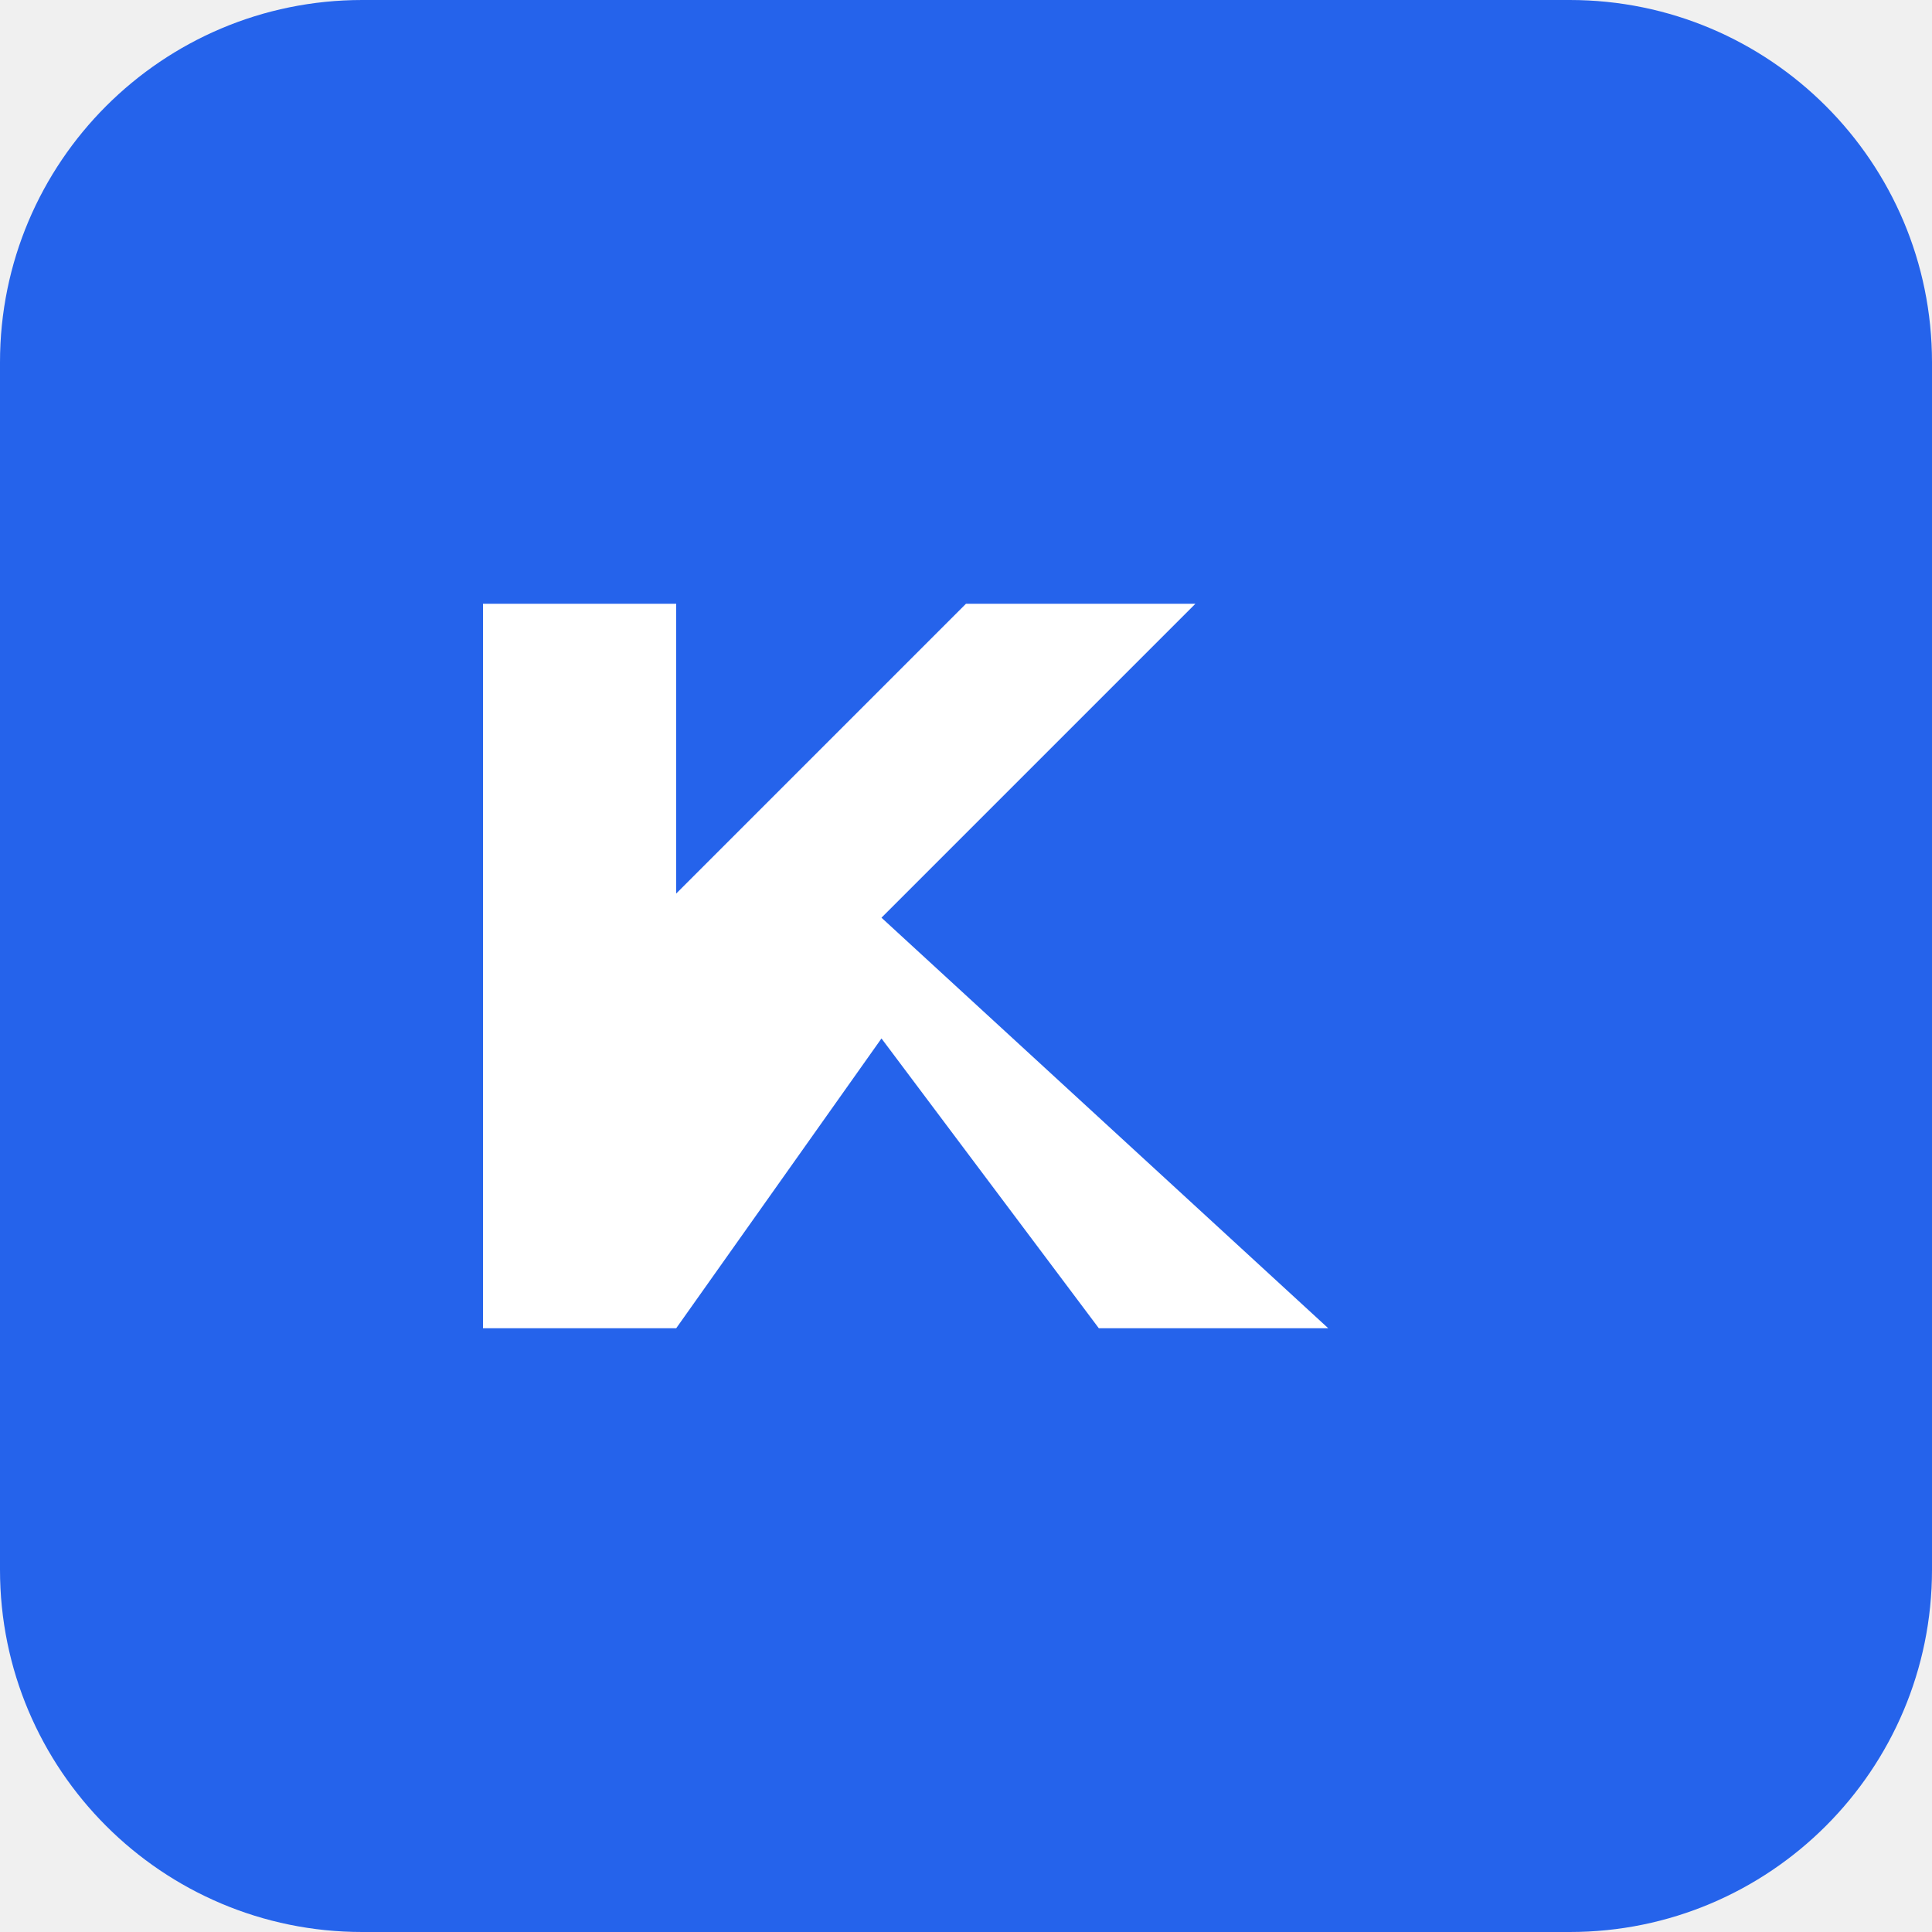
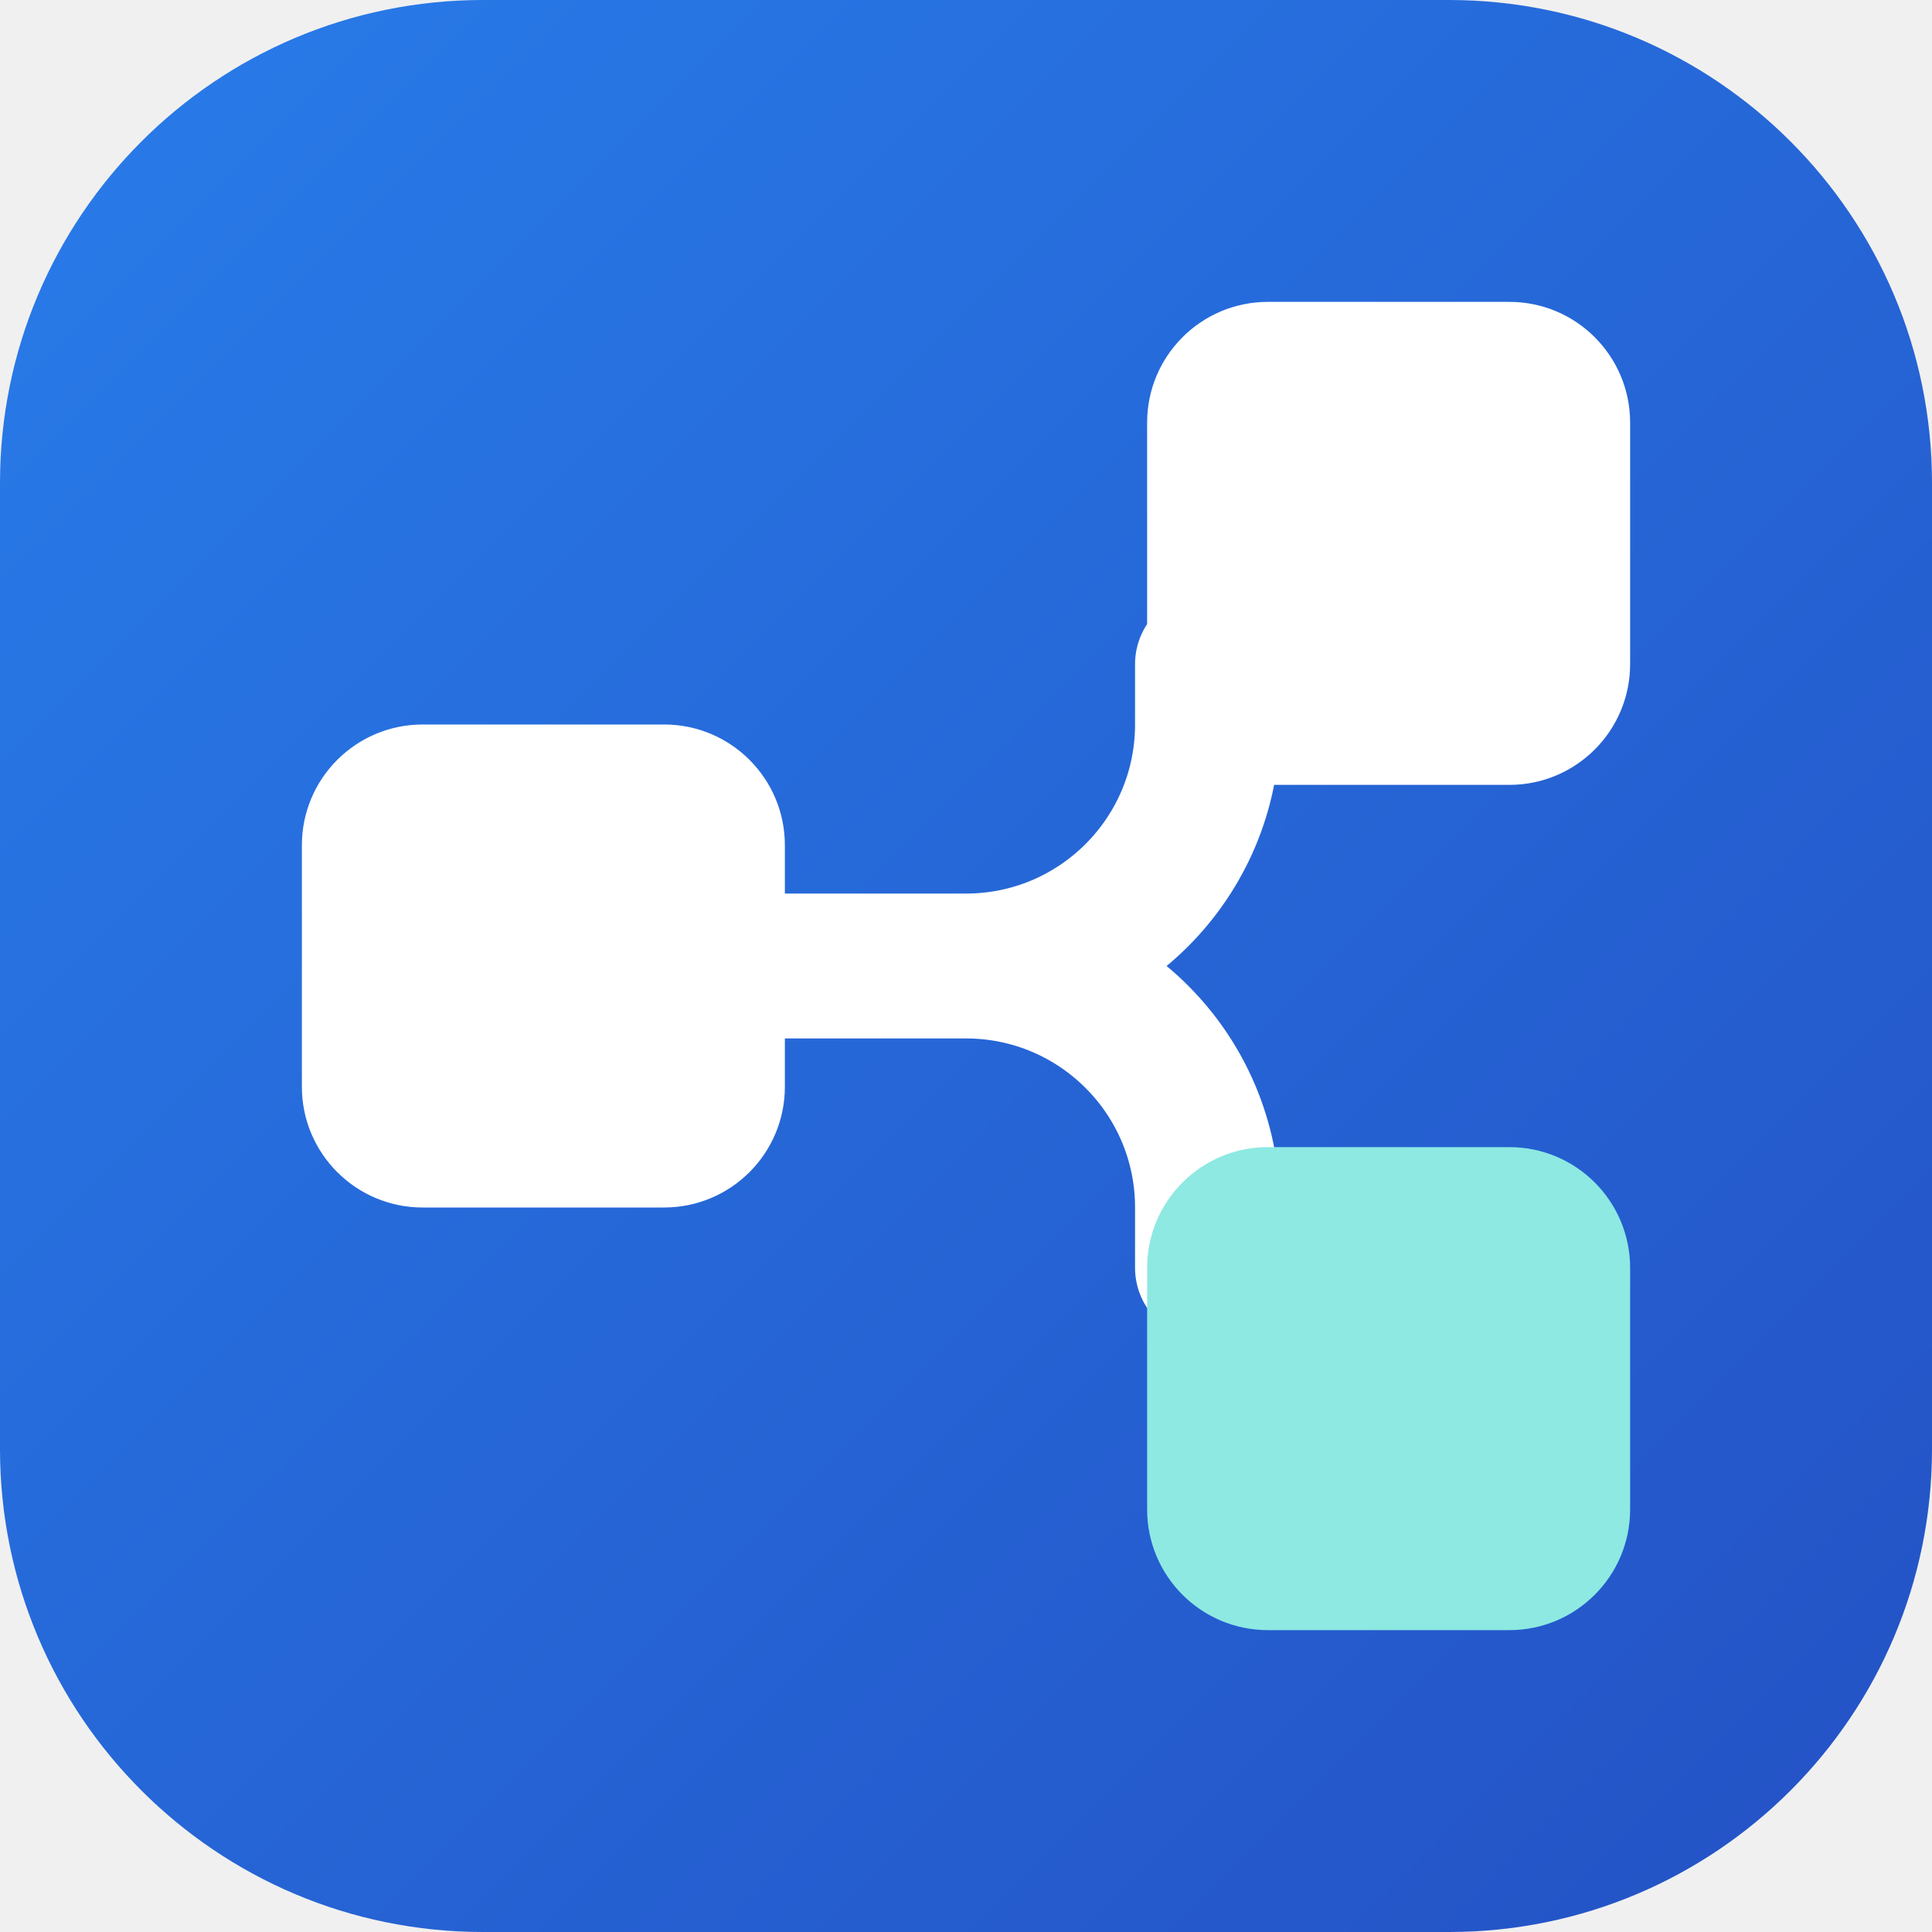
<svg xmlns="http://www.w3.org/2000/svg" viewBox="0 0 32 32" fill="none">
-   <rect width="32" height="32" rx="6" fill="#2563eb" />
-   <path d="M8 22V10h3.2v4.8L16 10h3.8l-5.2 5.2L22 22h-3.8l-3.6-4.8L11.2 22H8z" fill="#fff" />
+   <defs>
+     <linearGradient id="brand" x1="0" y1="0" x2="32" y2="32" gradientUnits="userSpaceOnUse">
+       <stop stop-color="#287CEA" />
+       <stop offset="1" stop-color="#2451C4" />
+     </linearGradient>
+   </defs>
+   <rect width="32" height="32" rx="8" fill="url(#brand)" />
+   <path d="M12 16h4a4 4 0 0 0 4-4v-1M16 16a4 4 0 0 1 4 4v1" stroke="#fff" stroke-width="2.4" stroke-linecap="round" />
+   <rect x="5" y="12" width="8" height="8" rx="2" fill="#fff" />
+   <rect x="19" y="5" width="8" height="8" rx="2" fill="#fff" />
+   <rect x="19" y="19" width="8" height="8" rx="2" fill="#8DE9E2" />
</svg>
